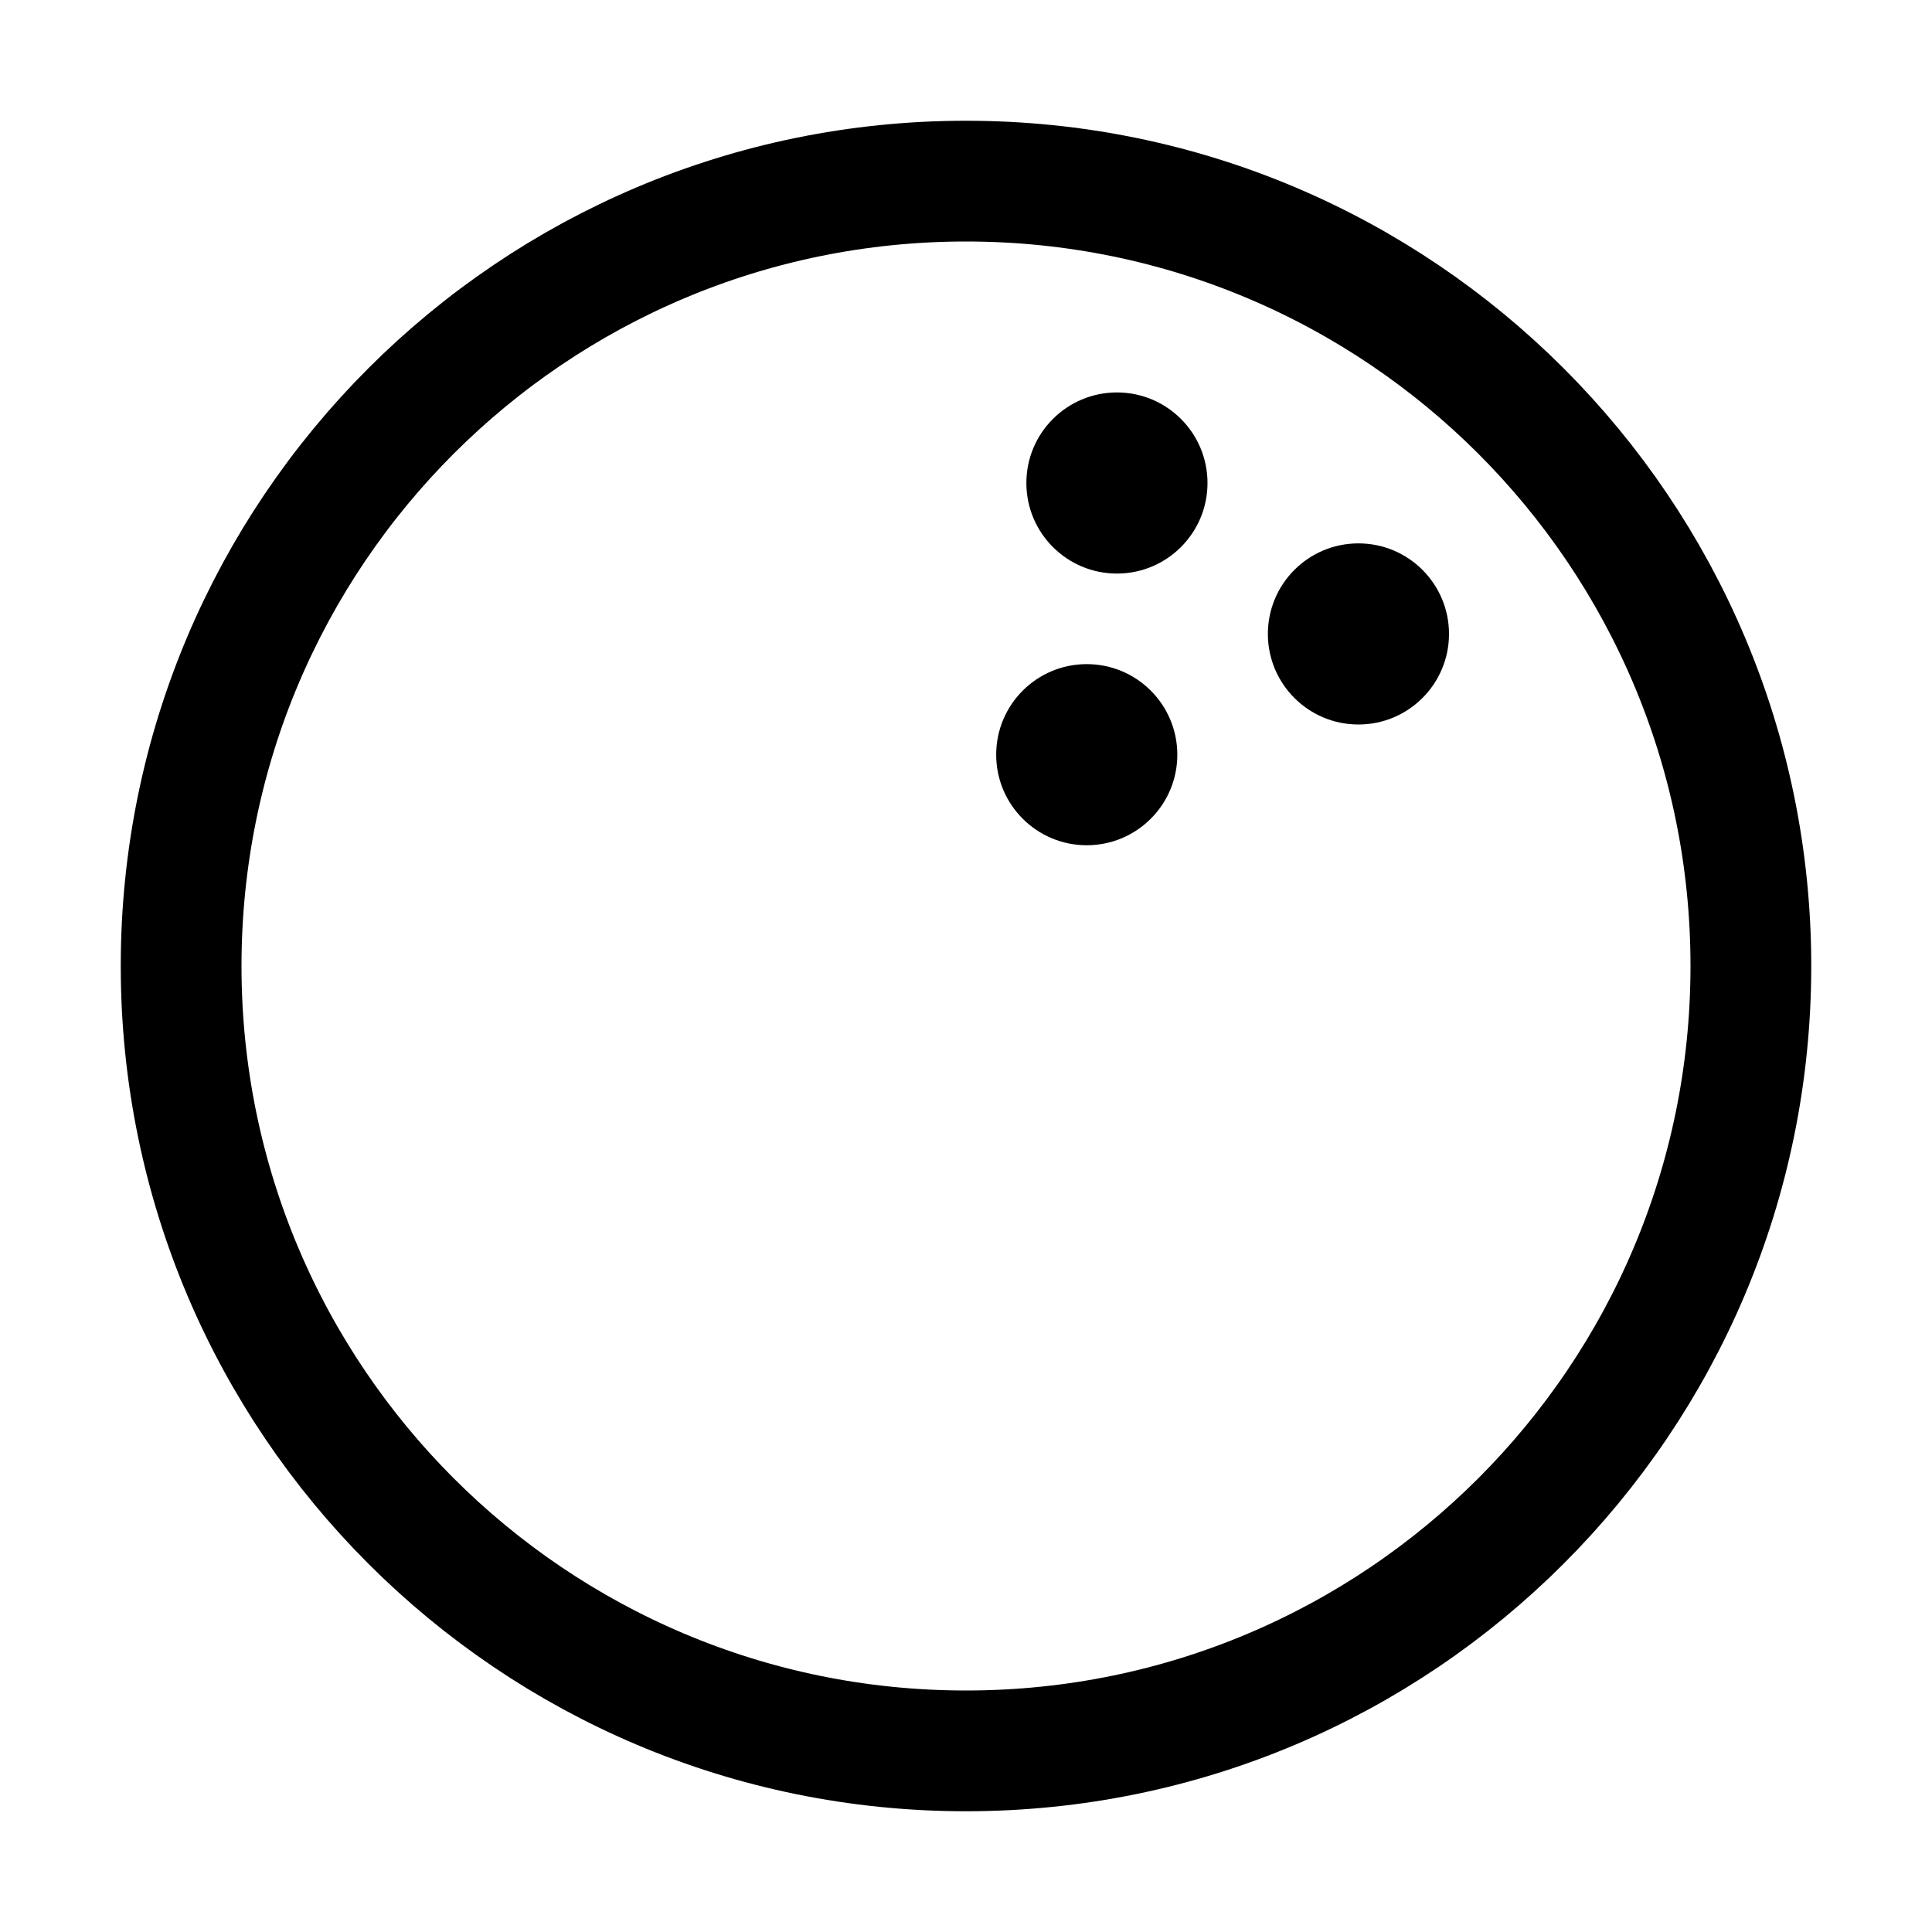
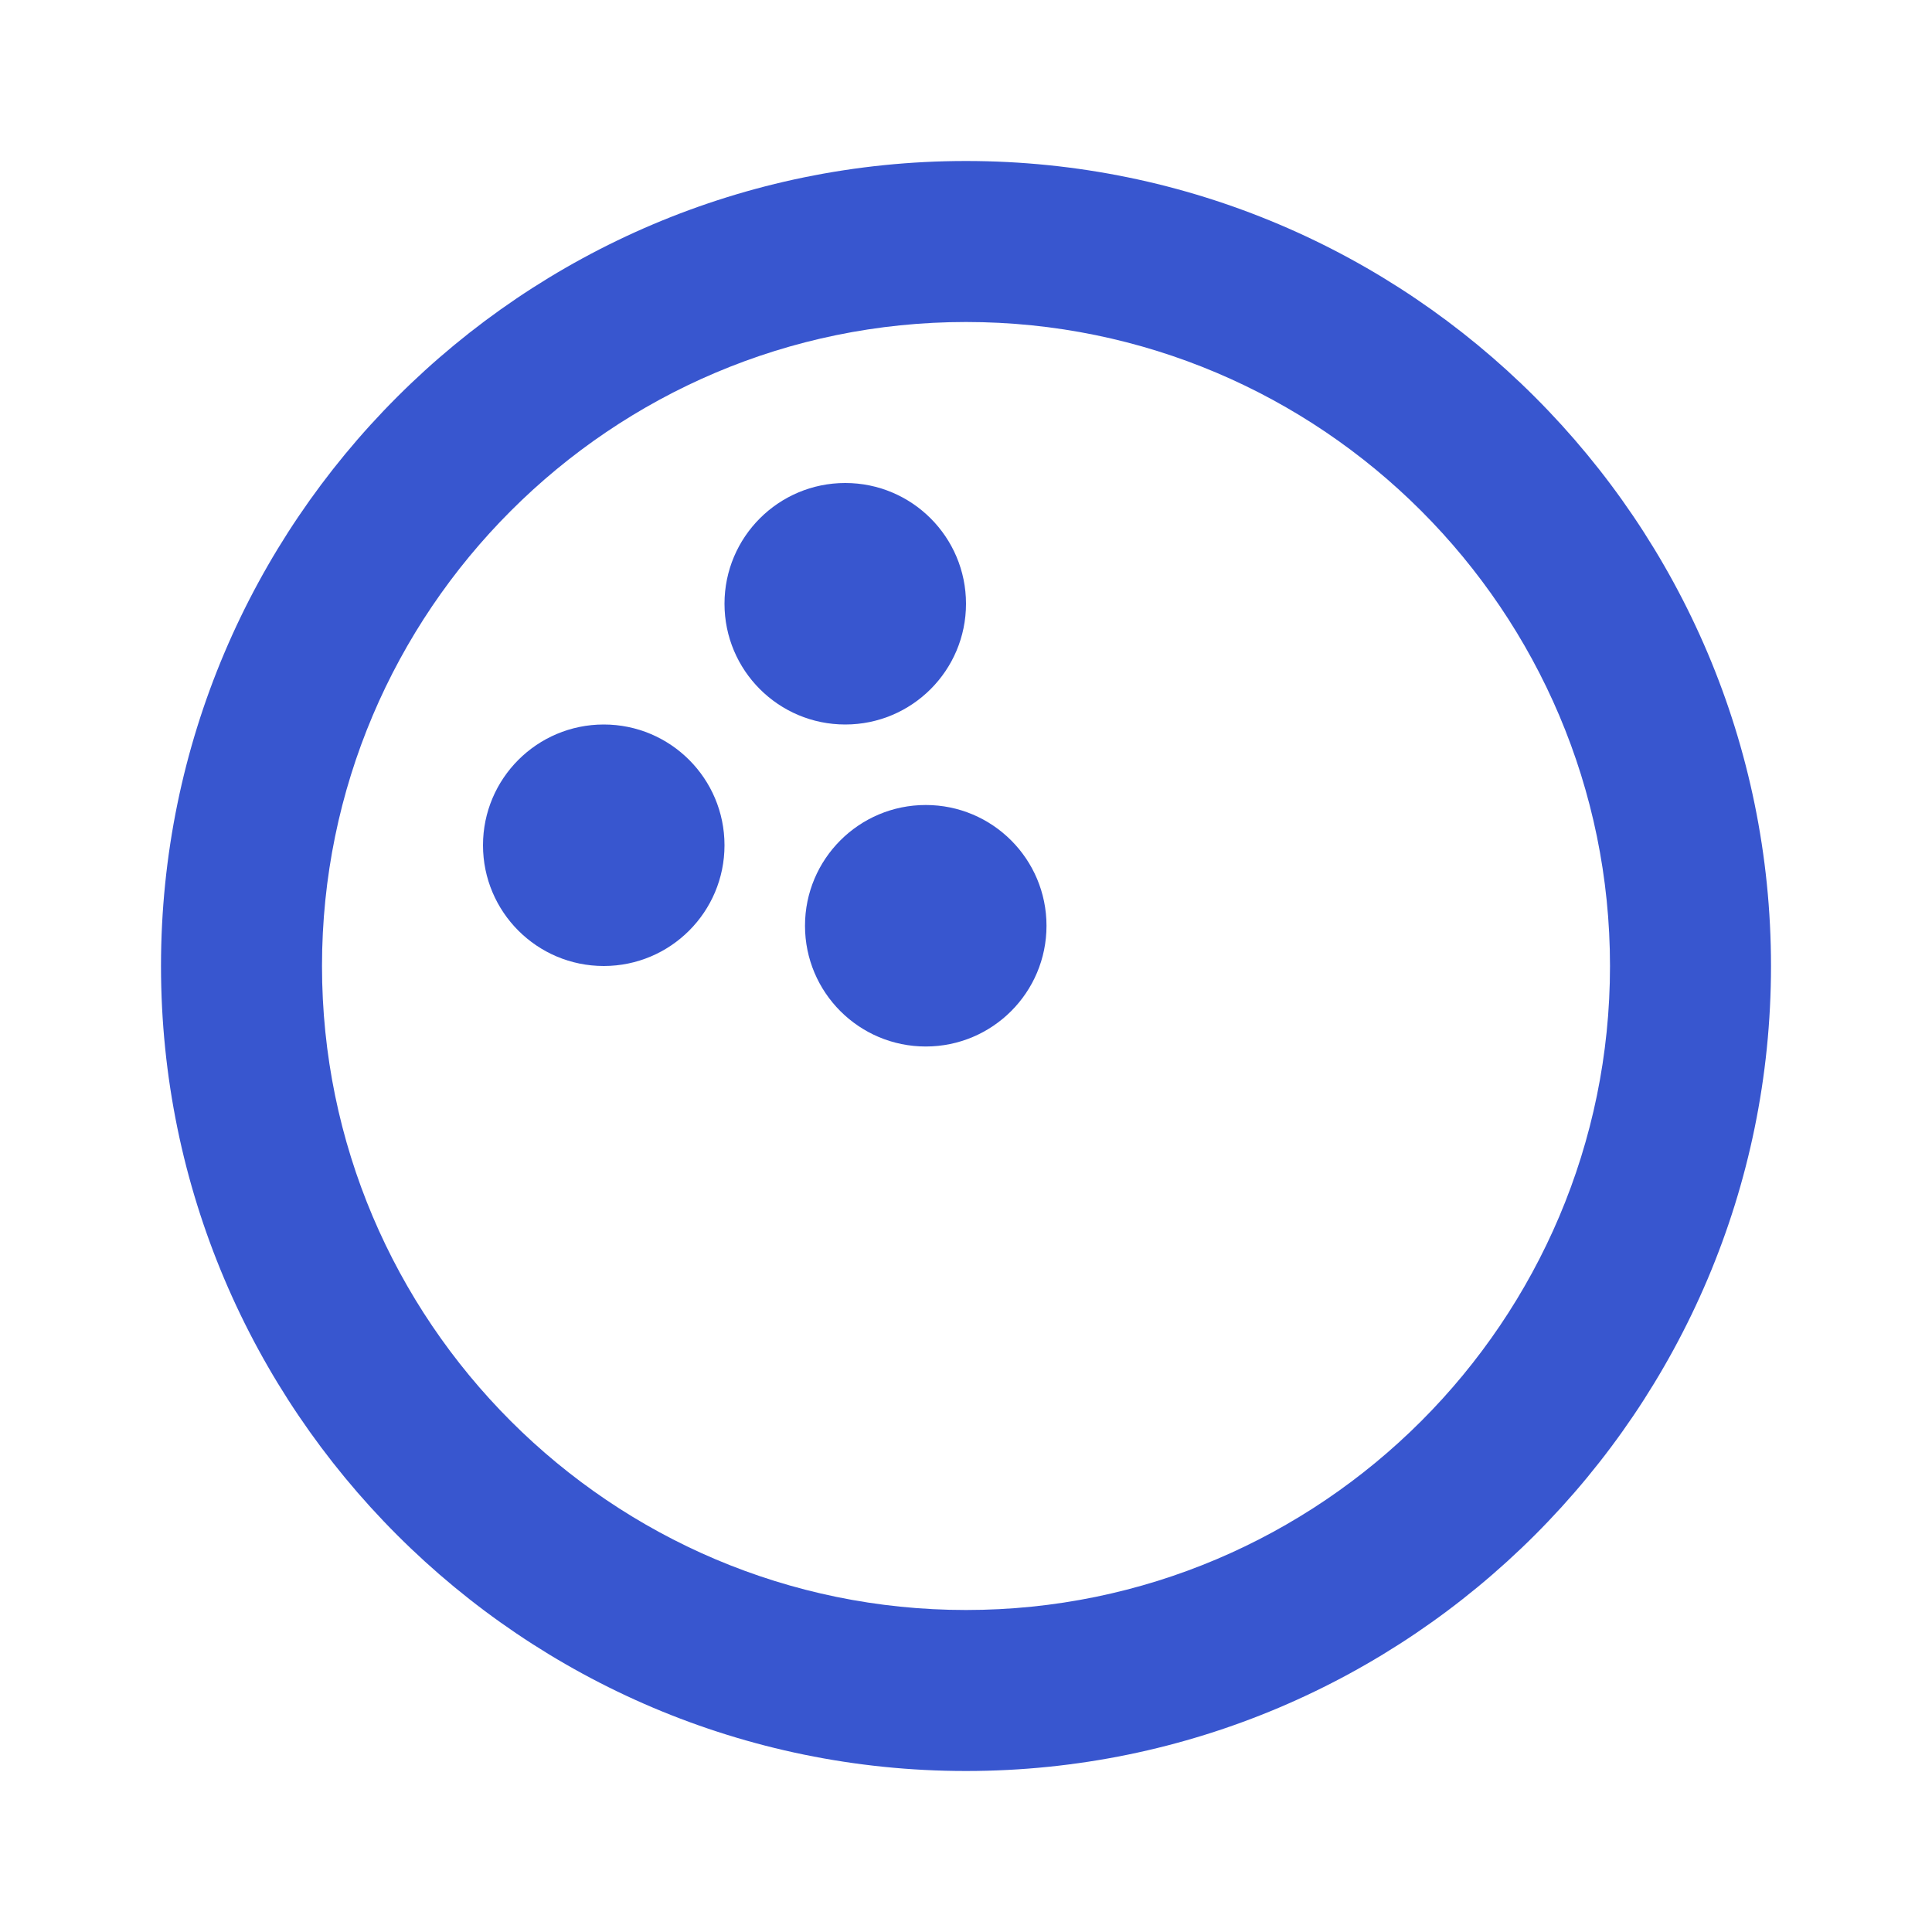
- <svg xmlns="http://www.w3.org/2000/svg" class="ionicon" viewBox="0 0 512 512">
-   <circle cx="256" cy="256" r="208" fill="none" stroke="currentColor" stroke-miterlimit="10" stroke-width="32" />
-   <circle cx="288" cy="200" r="24" />
-   <circle cx="296" cy="128" r="24" />
-   <circle cx="360" cy="168" r="24" />
+ <svg xmlns="http://www.w3.org/2000/svg" viewBox="0 0 24 24">
+   <path d="M12 2C6.486 2 2 6.486 2 12s4.486 10 10 10 10-4.486 10-10S17.514 2 12 2zm0 18c-4.411 0-8-3.589-8-8s3.589-8 8-8 8 3.589 8 8-3.589 8-8 8z" fill="#3856cf" class="fill-000000" />
+   <circle cx="7.5" cy="10.5" r="1.5" fill="#3856cf" class="fill-000000" />
+   <circle cx="10.5" cy="7.5" r="1.5" fill="#3856cf" class="fill-000000" />
+   <circle cx="11.5" cy="11.5" r="1.5" fill="#3856cf" class="fill-000000" />
</svg>
